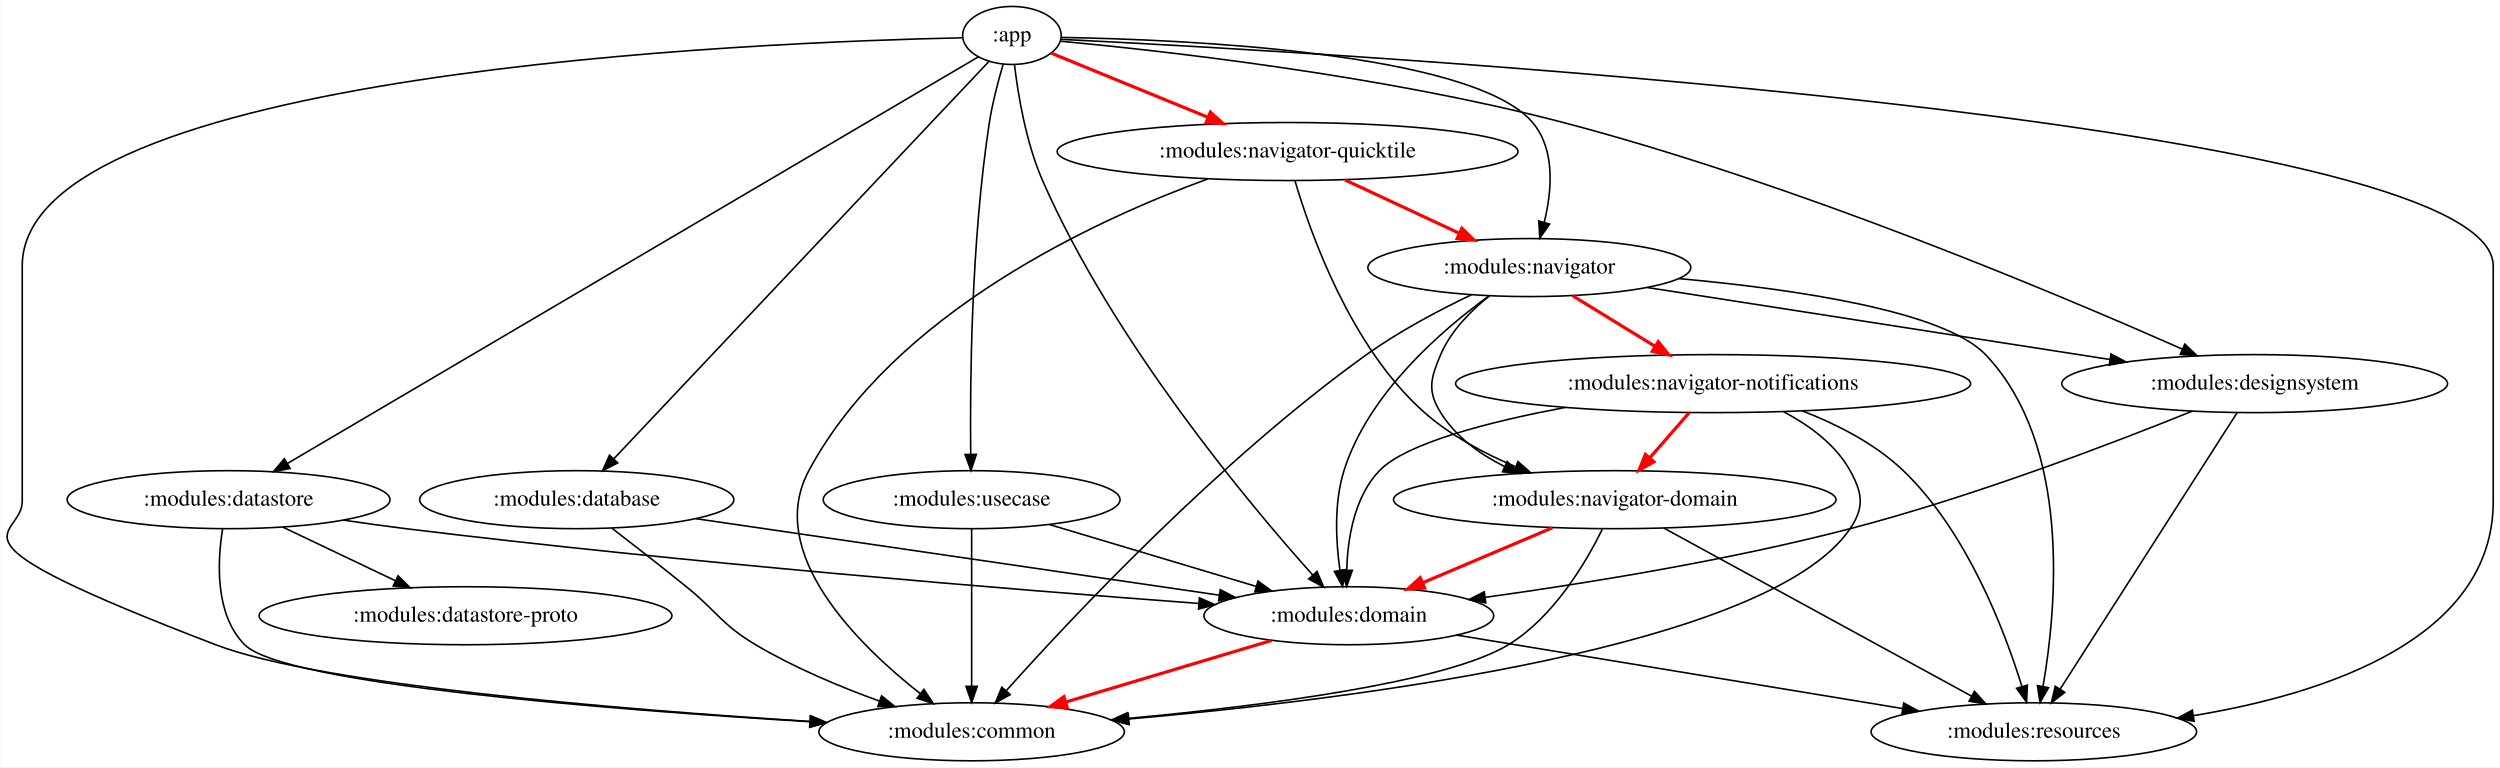
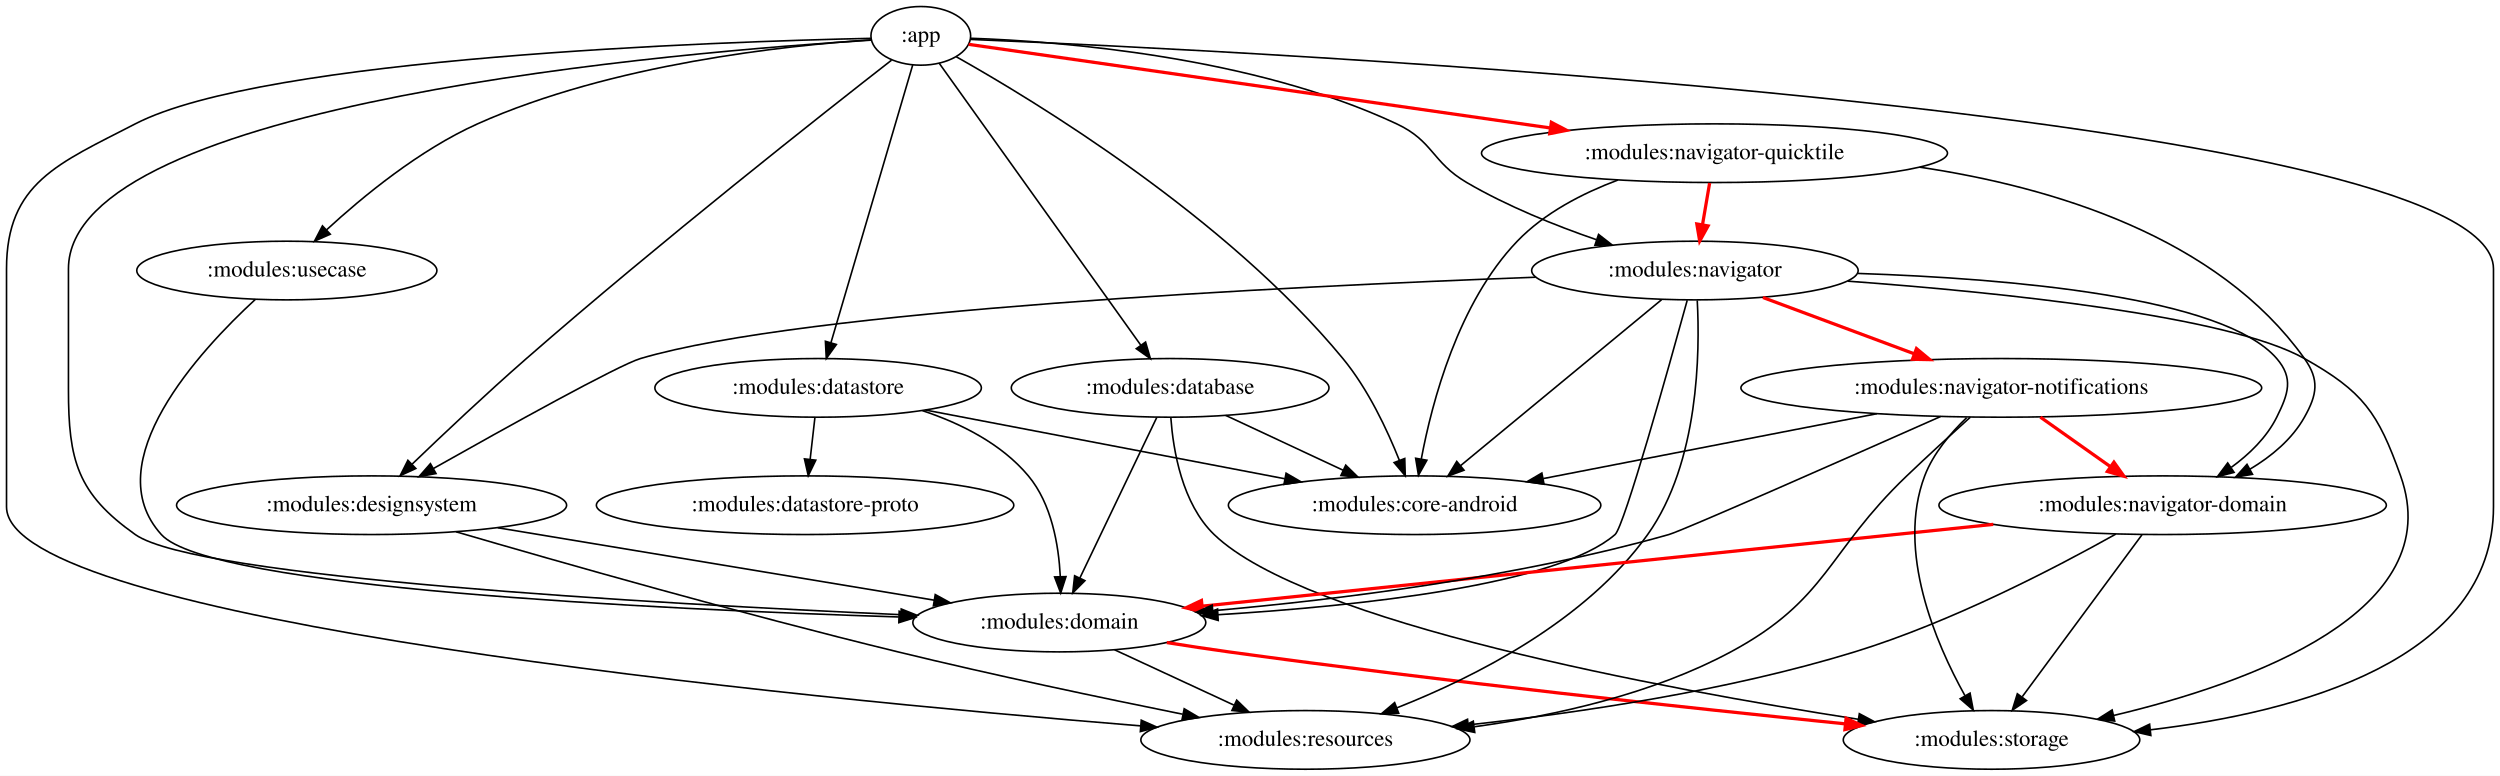
- <svg xmlns="http://www.w3.org/2000/svg" width="1551pt" height="476pt" viewBox="0.00 0.00 1550.61 476.00">
+ <svg xmlns="http://www.w3.org/2000/svg" width="1534pt" height="476pt" viewBox="0.00 0.00 1534.00 476.00">
  <g id="graph0" class="graph" transform="scale(1 1) rotate(0) translate(4 472)">
-     <polygon fill="white" stroke="transparent" points="-4,4 -4,-472 1546.61,-472 1546.61,4 -4,4" />
+     <polygon fill="white" stroke="transparent" points="-4,4 -4,-472 1530,-472 1530,4 -4,4" />
    <g id="node1" class="node">
-       <ellipse fill="none" stroke="black" cx="623.61" cy="-450" rx="30.59" ry="18" />
-       <text text-anchor="middle" x="623.61" y="-446.3" font-family="Times,serif" font-size="14.00">:app</text>
+       <ellipse fill="none" stroke="black" cx="561" cy="-450" rx="30.59" ry="18" />
+       <text text-anchor="middle" x="561" y="-446.3" font-family="Times,serif" font-size="14.00">:app</text>
    </g>
    <g id="node2" class="node">
-       <ellipse fill="none" stroke="black" cx="598.61" cy="-18" rx="94.78" ry="18" />
-       <text text-anchor="middle" x="598.61" y="-14.3" font-family="Times,serif" font-size="14.00">:modules:common</text>
+       <ellipse fill="none" stroke="black" cx="864" cy="-162" rx="114.28" ry="18" />
+       <text text-anchor="middle" x="864" y="-158.3" font-family="Times,serif" font-size="14.00">:modules:core-android</text>
    </g>
    <g id="edge1" class="edge">
-       <path fill="none" stroke="black" d="M592.74,-448.55C468.23,-445.93 9.61,-428.04 9.61,-307 9.61,-307 9.61,-307 9.61,-161 9.61,-136.78 -49.62,-140.68 129.61,-72 194.85,-47 381.28,-31.79 498.5,-24.42" />
-       <polygon fill="black" stroke="black" points="498.8,-27.91 508.57,-23.79 498.37,-20.92 498.8,-27.91" />
+       <path fill="none" stroke="black" d="M582.8,-437.15C631.05,-410.01 748.27,-338.94 820,-252 835.44,-233.29 847.2,-208.26 854.66,-189.51" />
+       <polygon fill="black" stroke="black" points="857.96,-190.67 858.26,-180.08 851.42,-188.17 857.96,-190.67" />
    </g>
    <g id="node3" class="node">
-       <ellipse fill="none" stroke="black" cx="1394.61" cy="-234" rx="119.68" ry="18" />
-       <text text-anchor="middle" x="1394.61" y="-230.3" font-family="Times,serif" font-size="14.00">:modules:designsystem</text>
+       <ellipse fill="none" stroke="black" cx="224" cy="-162" rx="119.68" ry="18" />
+       <text text-anchor="middle" x="224" y="-158.3" font-family="Times,serif" font-size="14.00">:modules:designsystem</text>
    </g>
    <g id="edge2" class="edge">
-       <path fill="none" stroke="black" d="M653.77,-446.42C713.88,-440.83 852.57,-425.63 965.61,-396 1109.69,-358.23 1272.51,-289.58 1349.57,-255.43" />
-       <polygon fill="black" stroke="black" points="1351.27,-258.51 1358.98,-251.24 1348.42,-252.11 1351.27,-258.51" />
+       <path fill="none" stroke="black" d="M543.04,-435.08C502.4,-403.43 400.6,-323.28 319,-252 294.62,-230.7 267.77,-205.37 248.86,-187.19" />
+       <polygon fill="black" stroke="black" points="251.15,-184.53 241.52,-180.11 246.29,-189.57 251.15,-184.53" />
    </g>
    <g id="node4" class="node">
-       <ellipse fill="none" stroke="black" cx="353.61" cy="-162" rx="97.48" ry="18" />
-       <text text-anchor="middle" x="353.61" y="-158.3" font-family="Times,serif" font-size="14.00">:modules:database</text>
+       <ellipse fill="none" stroke="black" cx="714" cy="-234" rx="97.48" ry="18" />
+       <text text-anchor="middle" x="714" y="-230.3" font-family="Times,serif" font-size="14.00">:modules:database</text>
    </g>
    <g id="edge3" class="edge">
-       <path fill="none" stroke="black" d="M609.47,-434.03C565.53,-387.48 431.04,-245.02 376.72,-187.48" />
-       <polygon fill="black" stroke="black" points="379.02,-184.82 369.61,-179.95 373.93,-189.62 379.02,-184.82" />
+       <path fill="none" stroke="black" d="M572.25,-433.26C598.52,-396.52 664.07,-304.84 695.98,-260.21" />
+       <polygon fill="black" stroke="black" points="698.92,-262.11 701.89,-251.94 693.23,-258.04 698.92,-262.11" />
    </g>
    <g id="node5" class="node">
-       <ellipse fill="none" stroke="black" cx="137.61" cy="-162" rx="100.18" ry="18" />
-       <text text-anchor="middle" x="137.61" y="-158.3" font-family="Times,serif" font-size="14.00">:modules:datastore</text>
+       <ellipse fill="none" stroke="black" cx="498" cy="-234" rx="100.18" ry="18" />
+       <text text-anchor="middle" x="498" y="-230.3" font-family="Times,serif" font-size="14.00">:modules:datastore</text>
    </g>
    <g id="edge4" class="edge">
-       <path fill="none" stroke="black" d="M602.73,-436.71C527.57,-392.48 270.25,-241.06 174.18,-184.52" />
-       <polygon fill="black" stroke="black" points="175.79,-181.41 165.4,-179.35 172.24,-187.44 175.79,-181.41" />
+       <path fill="none" stroke="black" d="M556.06,-432.21C545.16,-395.19 518.99,-306.3 505.83,-261.6" />
+       <polygon fill="black" stroke="black" points="509.19,-260.61 503.01,-252.01 502.47,-262.59 509.19,-260.61" />
    </g>
    <g id="node6" class="node">
-       <ellipse fill="none" stroke="black" cx="832.61" cy="-90" rx="89.88" ry="18" />
-       <text text-anchor="middle" x="832.61" y="-86.3" font-family="Times,serif" font-size="14.00">:modules:domain</text>
+       <ellipse fill="none" stroke="black" cx="646" cy="-90" rx="89.88" ry="18" />
+       <text text-anchor="middle" x="646" y="-86.3" font-family="Times,serif" font-size="14.00">:modules:domain</text>
    </g>
    <g id="edge5" class="edge">
-       <path fill="none" stroke="black" d="M625.18,-431.98C627.34,-413.59 632.22,-383.74 642.61,-360 686.3,-260.19 770.22,-159.92 810.27,-115.18" />
-       <polygon fill="black" stroke="black" points="812.89,-117.5 817,-107.73 807.7,-112.81 812.89,-117.5" />
+       <path fill="none" stroke="black" d="M530.62,-447.37C419,-440.56 38,-409.79 38,-307 38,-307 38,-307 38,-233 38,-189.45 43.46,-169.17 79,-144 116.37,-117.54 396.54,-101.62 548.56,-94.84" />
+       <polygon fill="black" stroke="black" points="549,-98.33 558.83,-94.39 548.69,-91.34 549,-98.33" />
    </g>
    <g id="node7" class="node">
-       <ellipse fill="none" stroke="black" cx="598.61" cy="-162" rx="92.08" ry="18" />
-       <text text-anchor="middle" x="598.61" y="-158.3" font-family="Times,serif" font-size="14.00">:modules:usecase</text>
+       <ellipse fill="none" stroke="black" cx="172" cy="-306" rx="92.08" ry="18" />
+       <text text-anchor="middle" x="172" y="-302.3" font-family="Times,serif" font-size="14.00">:modules:usecase</text>
    </g>
    <g id="edge6" class="edge">
-       <path fill="none" stroke="black" d="M618.14,-432.01C615.07,-421.7 611.49,-408.23 609.61,-396 598.25,-322.2 597.55,-233.85 598.04,-190.18" />
-       <polygon fill="black" stroke="black" points="601.54,-190.13 598.19,-180.08 594.54,-190.03 601.54,-190.13" />
+       <path fill="none" stroke="black" d="M530.68,-447.57C478.96,-444.18 371.32,-432.9 289,-396 253.38,-380.03 218.55,-351.37 196.29,-330.89" />
+       <polygon fill="black" stroke="black" points="198.65,-328.3 188.96,-324.02 193.86,-333.41 198.65,-328.3" />
    </g>
    <g id="node8" class="node">
-       <ellipse fill="none" stroke="black" cx="944.61" cy="-306" rx="100.18" ry="18" />
-       <text text-anchor="middle" x="944.61" y="-302.3" font-family="Times,serif" font-size="14.00">:modules:navigator</text>
+       <ellipse fill="none" stroke="black" cx="1036" cy="-306" rx="100.18" ry="18" />
+       <text text-anchor="middle" x="1036" y="-302.3" font-family="Times,serif" font-size="14.00">:modules:navigator</text>
    </g>
    <g id="edge7" class="edge">
-       <path fill="none" stroke="black" d="M654.34,-448.78C727.6,-447.55 909.23,-440.02 946.61,-396 960.86,-379.22 958.63,-353.57 953.86,-334.11" />
-       <polygon fill="black" stroke="black" points="957.18,-332.99 951.11,-324.3 950.44,-334.88 957.18,-332.99" />
+       <path fill="none" stroke="black" d="M591.54,-448.53C646.45,-446.62 764.36,-437.54 853,-396 875.57,-385.42 874.49,-372.59 896,-360 920.76,-345.51 950.2,-333.66 975.68,-324.87" />
+       <polygon fill="black" stroke="black" points="976.88,-328.16 985.24,-321.65 974.64,-321.53 976.88,-328.16" />
    </g>
    <g id="node9" class="node">
-       <ellipse fill="none" stroke="black" cx="794.61" cy="-378" rx="142.97" ry="18" />
-       <text text-anchor="middle" x="794.61" y="-374.3" font-family="Times,serif" font-size="14.00">:modules:navigator-quicktile</text>
+       <ellipse fill="none" stroke="black" cx="1048" cy="-378" rx="142.97" ry="18" />
+       <text text-anchor="middle" x="1048" y="-374.3" font-family="Times,serif" font-size="14.00">:modules:navigator-quicktile</text>
    </g>
    <g id="edge8" class="edge">
-       <path fill="none" stroke="red" stroke-width="2" d="M648.11,-438.97C673.3,-428.66 713.23,-412.31 745.05,-399.29" />
-       <polygon fill="red" stroke="red" stroke-width="2" points="746.71,-402.39 754.64,-395.36 744.06,-395.91 746.71,-402.39" />
+       <path fill="none" stroke="red" stroke-width="2" d="M590.37,-444.78C659.44,-434.85 834.81,-409.64 947.31,-393.47" />
+       <polygon fill="red" stroke="red" stroke-width="2" points="947.92,-396.92 957.32,-392.03 946.92,-389.99 947.92,-396.92" />
    </g>
    <g id="node10" class="node">
-       <ellipse fill="none" stroke="black" cx="1257.61" cy="-18" rx="100.98" ry="18" />
-       <text text-anchor="middle" x="1257.61" y="-14.3" font-family="Times,serif" font-size="14.00">:modules:resources</text>
+       <ellipse fill="none" stroke="black" cx="797" cy="-18" rx="100.98" ry="18" />
+       <text text-anchor="middle" x="797" y="-14.3" font-family="Times,serif" font-size="14.00">:modules:resources</text>
    </g>
    <g id="edge9" class="edge">
-       <path fill="none" stroke="black" d="M653.92,-447.59C812.85,-439.81 1542.61,-399.07 1542.61,-307 1542.61,-307 1542.61,-307 1542.61,-161 1542.61,-75.61 1438.84,-41.57 1356.54,-28" />
-       <polygon fill="black" stroke="black" points="1357.03,-24.53 1346.61,-26.44 1355.95,-31.45 1357.03,-24.53" />
+       <path fill="none" stroke="black" d="M530.53,-448.48C437.46,-446.46 158.36,-437.03 79,-396 32.02,-371.71 0,-359.89 0,-307 0,-307 0,-307 0,-161 0,-91.09 481.44,-44.07 695.95,-26.59" />
+       <polygon fill="black" stroke="black" points="696.28,-30.08 705.96,-25.78 695.71,-23.1 696.28,-30.08" />
+     </g>
+     <g id="node11" class="node">
+       <ellipse fill="none" stroke="black" cx="1218" cy="-18" rx="90.98" ry="18" />
+       <text text-anchor="middle" x="1218" y="-14.3" font-family="Times,serif" font-size="14.00">:modules:storage</text>
    </g>
    <g id="edge10" class="edge">
-       <path fill="none" stroke="black" d="M1355.7,-216.84C1306.91,-197.14 1220.34,-163.98 1143.61,-144 1068.17,-124.35 980.49,-110.17 917.49,-101.45" />
-       <polygon fill="black" stroke="black" points="917.59,-97.93 907.2,-100.04 916.64,-104.86 917.59,-97.93" />
+       <path fill="none" stroke="black" d="M591.47,-447.81C755.51,-440.99 1526,-403.84 1526,-307 1526,-307 1526,-307 1526,-161 1526,-66.79 1405.68,-34.87 1315.45,-24.18" />
+       <polygon fill="black" stroke="black" points="1315.76,-20.7 1305.44,-23.07 1314.99,-27.65 1315.76,-20.7" />
    </g>
    <g id="edge11" class="edge">
-       <path fill="none" stroke="black" d="M1383.63,-215.85C1359.57,-178.27 1302.11,-88.51 1273.85,-44.37" />
-       <polygon fill="black" stroke="black" points="1276.79,-42.47 1268.45,-35.94 1270.89,-46.24 1276.79,-42.47" />
+       <path fill="none" stroke="black" d="M301.4,-148.16C377.57,-135.53 493.21,-116.34 569.18,-103.74" />
+       <polygon fill="black" stroke="black" points="569.87,-107.18 579.17,-102.09 568.73,-100.27 569.87,-107.18" />
    </g>
    <g id="edge12" class="edge">
-       <path fill="none" stroke="black" d="M375.5,-144.25C388.91,-133.91 406.36,-120.32 421.61,-108 441,-92.34 443.19,-84.75 464.61,-72 488.52,-57.77 516.95,-45.9 541.46,-37.02" />
-       <polygon fill="black" stroke="black" points="542.74,-40.29 550.99,-33.65 540.4,-33.69 542.74,-40.29" />
+       <path fill="none" stroke="black" d="M275.78,-145.7C339.36,-127.15 450.64,-95.47 547,-72 605.38,-57.78 671.95,-43.78 721.71,-33.74" />
+       <polygon fill="black" stroke="black" points="722.63,-37.12 731.75,-31.72 721.25,-30.26 722.63,-37.12" />
    </g>
    <g id="edge13" class="edge">
-       <path fill="none" stroke="black" d="M427.4,-150.22C515.3,-137.37 661.61,-115.99 752.29,-102.74" />
-       <polygon fill="black" stroke="black" points="752.85,-106.19 762.24,-101.28 751.84,-99.27 752.85,-106.19" />
+       <path fill="none" stroke="black" d="M748.04,-217.12C769.39,-207.15 797.12,-194.21 820.11,-183.48" />
+       <polygon fill="black" stroke="black" points="821.74,-186.59 829.32,-179.19 818.78,-180.24 821.74,-186.59" />
    </g>
    <g id="edge14" class="edge">
-       <path fill="none" stroke="black" d="M133.92,-143.96C130.67,-123.84 128.97,-90.74 147.61,-72 171.89,-47.6 372.94,-31.82 498.27,-24.26" />
-       <polygon fill="black" stroke="black" points="498.51,-27.75 508.28,-23.67 498.09,-20.77 498.51,-27.75" />
+       <path fill="none" stroke="black" d="M705.8,-215.87C694.06,-191.35 672.35,-146.03 658.57,-117.26" />
+       <polygon fill="black" stroke="black" points="661.71,-115.7 654.23,-108.19 655.39,-118.72 661.71,-115.7" />
    </g>
    <g id="edge15" class="edge">
-       <path fill="none" stroke="black" d="M208.82,-149.32C221.71,-147.4 235.05,-145.54 247.61,-144 420.79,-122.79 623.77,-106.26 739.38,-97.63" />
-       <polygon fill="black" stroke="black" points="739.89,-101.1 749.6,-96.87 739.37,-94.12 739.89,-101.1" />
-     </g>
-     <g id="node11" class="node">
-       <ellipse fill="none" stroke="black" cx="284.61" cy="-90" rx="128.08" ry="18" />
-       <text text-anchor="middle" x="284.61" y="-86.3" font-family="Times,serif" font-size="14.00">:modules:datastore-proto</text>
+       <path fill="none" stroke="black" d="M714.42,-215.71C715.87,-195.65 721.34,-162.92 741,-144 797.25,-89.87 1015.43,-49.42 1136.28,-30.64" />
+       <polygon fill="black" stroke="black" points="1136.89,-34.09 1146.24,-29.11 1135.82,-27.17 1136.89,-34.09" />
    </g>
    <g id="edge16" class="edge">
-       <path fill="none" stroke="black" d="M171.33,-144.94C192.03,-135.09 218.74,-122.37 241.03,-111.75" />
-       <polygon fill="black" stroke="black" points="242.75,-114.81 250.28,-107.35 239.74,-108.49 242.75,-114.81" />
+       <path fill="none" stroke="black" d="M563.86,-220.4C625.72,-208.57 718.38,-190.85 784.37,-178.23" />
+       <polygon fill="black" stroke="black" points="785.15,-181.64 794.31,-176.33 783.83,-174.77 785.15,-181.64" />
    </g>
    <g id="edge17" class="edge">
-       <path fill="none" stroke="red" stroke-width="2" d="M784.69,-74.67C747.71,-63.6 696.39,-48.25 657.01,-36.47" />
-       <polygon fill="red" stroke="red" stroke-width="2" points="657.85,-33.07 647.27,-33.56 655.84,-39.78 657.85,-33.07" />
+       <path fill="none" stroke="black" d="M562.02,-220.03C585.61,-212.17 610.55,-199.7 627,-180 641.29,-162.89 645.6,-137.6 646.59,-118.35" />
+       <polygon fill="black" stroke="black" points="650.09,-118.18 646.84,-108.1 643.09,-118.01 650.09,-118.18" />
+     </g>
+     <g id="node12" class="node">
+       <ellipse fill="none" stroke="black" cx="490" cy="-162" rx="128.08" ry="18" />
+       <text text-anchor="middle" x="490" y="-158.3" font-family="Times,serif" font-size="14.00">:modules:datastore-proto</text>
    </g>
    <g id="edge18" class="edge">
-       <path fill="none" stroke="black" d="M899.48,-77.99C974.36,-65.65 1095.71,-45.67 1176.08,-32.43" />
-       <polygon fill="black" stroke="black" points="1176.86,-35.85 1186.16,-30.77 1175.73,-28.94 1176.86,-35.85" />
+       <path fill="none" stroke="black" d="M496.02,-215.7C495.14,-207.98 494.08,-198.71 493.1,-190.11" />
+       <polygon fill="black" stroke="black" points="496.57,-189.64 491.95,-180.1 489.61,-190.44 496.57,-189.64" />
+     </g>
+     <g id="edge20" class="edge">
+       <path fill="none" stroke="black" d="M679.89,-73.29C701.52,-63.26 729.77,-50.17 753.11,-39.35" />
+       <polygon fill="black" stroke="black" points="754.84,-42.4 762.44,-35.02 751.9,-36.05 754.84,-42.4" />
    </g>
    <g id="edge19" class="edge">
-       <path fill="none" stroke="black" d="M598.61,-143.87C598.61,-119.67 598.61,-75.21 598.61,-46.39" />
-       <polygon fill="black" stroke="black" points="602.11,-46.19 598.61,-36.19 595.11,-46.19 602.11,-46.19" />
-     </g>
-     <g id="edge20" class="edge">
-       <path fill="none" stroke="black" d="M646.81,-146.58C684.06,-135.44 735.73,-119.98 775.13,-108.19" />
-       <polygon fill="black" stroke="black" points="776.29,-111.5 784.87,-105.28 774.29,-104.79 776.29,-111.5" />
+       <path fill="none" stroke="red" stroke-width="2" d="M711.95,-77.72C724.56,-75.7 737.68,-73.7 750,-72 881.29,-53.85 1033.95,-37.43 1128.28,-27.83" />
+       <polygon fill="red" stroke="red" stroke-width="2" points="1128.76,-31.3 1138.36,-26.81 1128.05,-24.34 1128.76,-31.3" />
    </g>
    <g id="edge21" class="edge">
-       <path fill="none" stroke="black" d="M908.62,-289.12C888.67,-279.6 863.89,-266.53 843.61,-252 752.24,-186.52 660.47,-88.62 620.03,-43.45" />
-       <polygon fill="black" stroke="black" points="622.57,-41.04 613.31,-35.9 617.34,-45.7 622.57,-41.04" />
+       <path fill="none" stroke="black" d="M152.73,-288.35C118.64,-256.94 54.9,-188.15 95,-144 124.77,-111.23 397.15,-98.18 547.47,-93.43" />
+       <polygon fill="black" stroke="black" points="547.74,-96.93 557.63,-93.12 547.53,-89.93 547.74,-96.93" />
    </g>
    <g id="edge22" class="edge">
-       <path fill="none" stroke="black" d="M1017.66,-293.64C1095.99,-281.45 1220.44,-262.09 1304.72,-248.98" />
-       <polygon fill="black" stroke="black" points="1305.45,-252.41 1314.8,-247.42 1304.38,-245.49 1305.45,-252.41" />
+       <path fill="none" stroke="black" d="M1015.59,-288.15C984.95,-262.85 926.94,-214.96 892.25,-186.32" />
+       <polygon fill="black" stroke="black" points="894.32,-183.49 884.38,-179.82 889.86,-188.89 894.32,-183.49" />
    </g>
    <g id="edge23" class="edge">
-       <path fill="none" stroke="black" d="M919.72,-288.54C890.66,-267.5 844.63,-227.98 829.61,-180 823.34,-159.99 824.56,-136.2 827.09,-118.26" />
-       <polygon fill="black" stroke="black" points="830.57,-118.61 828.73,-108.18 823.67,-117.49 830.57,-118.61" />
+       <path fill="none" stroke="black" d="M938.31,-301.9C783.52,-296.17 489.15,-281.69 389,-252 375.64,-248.04 306.36,-209.57 261.92,-184.52" />
+       <polygon fill="black" stroke="black" points="263.54,-181.42 253.12,-179.55 260.1,-187.52 263.54,-181.42" />
+     </g>
+     <g id="edge24" class="edge">
+       <path fill="none" stroke="black" d="M1031.29,-287.78C1020.13,-247.25 992.6,-148.86 987,-144 951.44,-113.14 830.98,-100.19 743.29,-94.8" />
+       <polygon fill="black" stroke="black" points="743.49,-91.3 733.31,-94.21 743.08,-98.29 743.49,-91.3" />
+     </g>
+     <g id="edge27" class="edge">
+       <path fill="none" stroke="black" d="M1037.43,-287.67C1039.14,-256.05 1038.5,-188.16 1007,-144 969.23,-91.06 901.4,-56.7 853.05,-37.65" />
+       <polygon fill="black" stroke="black" points="854.25,-34.36 843.66,-34.05 851.74,-40.9 854.25,-34.36" />
+     </g>
+     <g id="edge28" class="edge">
+       <path fill="none" stroke="black" d="M1129.77,-299.48C1224.53,-292.53 1363.42,-278.21 1410,-252 1446.06,-231.71 1455.08,-218.96 1469,-180 1498.75,-96.76 1377.16,-52.94 1292.88,-32.98" />
+       <polygon fill="black" stroke="black" points="1293.58,-29.55 1283.05,-30.72 1292.01,-36.37 1293.58,-29.55" />
+     </g>
+     <g id="node13" class="node">
+       <ellipse fill="none" stroke="black" cx="1323" cy="-162" rx="137.28" ry="18" />
+       <text text-anchor="middle" x="1323" y="-158.3" font-family="Times,serif" font-size="14.00">:modules:navigator-domain</text>
+     </g>
+     <g id="edge25" class="edge">
+       <path fill="none" stroke="black" d="M1136.03,-304.22C1229.81,-301.1 1360.36,-289.84 1393,-252 1403.45,-239.88 1400.12,-230.33 1393,-216 1386.84,-203.6 1376.23,-193.33 1365.11,-185.23" />
+       <polygon fill="black" stroke="black" points="1366.82,-182.16 1356.58,-179.47 1362.91,-187.96 1366.82,-182.16" />
+     </g>
+     <g id="node14" class="node">
+       <ellipse fill="none" stroke="black" cx="1224" cy="-234" rx="159.77" ry="18" />
+       <text text-anchor="middle" x="1224" y="-230.3" font-family="Times,serif" font-size="14.00">:modules:navigator-notifications</text>
    </g>
    <g id="edge26" class="edge">
-       <path fill="none" stroke="black" d="M1037.4,-299.15C1109.64,-292.57 1201.82,-279.04 1227.61,-252 1281.13,-195.89 1271.7,-94.61 1263.3,-46.2" />
-       <polygon fill="black" stroke="black" points="1266.71,-45.36 1261.44,-36.17 1259.83,-46.64 1266.71,-45.36" />
-     </g>
-     <g id="node12" class="node">
-       <ellipse fill="none" stroke="black" cx="997.61" cy="-162" rx="137.28" ry="18" />
-       <text text-anchor="middle" x="997.61" y="-158.3" font-family="Times,serif" font-size="14.00">:modules:navigator-domain</text>
-     </g>
-     <g id="edge24" class="edge">
-       <path fill="none" stroke="black" d="M919.81,-288.42C908.31,-279.21 895.83,-266.64 889.61,-252 883.35,-237.28 881.15,-229.58 889.61,-216 898.84,-201.18 913.56,-190.39 929.2,-182.58" />
-       <polygon fill="black" stroke="black" points="930.85,-185.67 938.48,-178.31 927.93,-179.31 930.85,-185.67" />
-     </g>
-     <g id="node13" class="node">
-       <ellipse fill="none" stroke="black" cx="1058.61" cy="-234" rx="159.77" ry="18" />
-       <text text-anchor="middle" x="1058.61" y="-230.3" font-family="Times,serif" font-size="14.00">:modules:navigator-notifications</text>
-     </g>
-     <g id="edge25" class="edge">
-       <path fill="none" stroke="red" stroke-width="2" d="M971.34,-288.59C986.55,-279.25 1005.82,-267.41 1022.38,-257.25" />
-       <polygon fill="red" stroke="red" stroke-width="2" points="1024.57,-260.01 1031.26,-251.8 1020.9,-254.05 1024.57,-260.01" />
-     </g>
-     <g id="edge27" class="edge">
-       <path fill="none" stroke="black" d="M745.26,-361.06C675.36,-335.5 550.2,-278 497.61,-180 470.22,-128.97 527.86,-72.23 566.82,-41.6" />
-       <polygon fill="black" stroke="black" points="569,-44.34 574.81,-35.47 564.74,-38.78 569,-44.34" />
-     </g>
-     <g id="edge28" class="edge">
-       <path fill="none" stroke="red" stroke-width="2" d="M830.16,-360.41C851.38,-350.51 878.5,-337.85 901.01,-327.34" />
-       <polygon fill="red" stroke="red" stroke-width="2" points="902.77,-330.39 910.35,-322.99 899.81,-324.05 902.77,-330.39" />
+       <path fill="none" stroke="red" stroke-width="2" d="M1077.72,-289.46C1105.03,-279.3 1140.98,-265.91 1170.4,-254.96" />
+       <polygon fill="red" stroke="red" stroke-width="2" points="1171.95,-258.11 1180.1,-251.34 1169.51,-251.55 1171.95,-258.11" />
    </g>
    <g id="edge29" class="edge">
-       <path fill="none" stroke="black" d="M799.2,-359.87C808.77,-327.36 833.84,-256.33 879.61,-216 895.83,-201.71 916.53,-190.68 936.05,-182.47" />
-       <polygon fill="black" stroke="black" points="937.55,-185.64 945.52,-178.66 934.94,-179.14 937.55,-185.64" />
+       <path fill="none" stroke="black" d="M988.78,-361.56C967.04,-353.4 943.68,-341.36 927,-324 890.81,-286.34 874.71,-225.5 868.11,-190.38" />
+       <polygon fill="black" stroke="black" points="871.53,-189.61 866.36,-180.36 864.64,-190.82 871.53,-189.61" />
+     </g>
+     <g id="edge30" class="edge">
+       <path fill="none" stroke="red" stroke-width="2" d="M1045.03,-359.7C1043.71,-351.98 1042.12,-342.71 1040.65,-334.11" />
+       <polygon fill="red" stroke="red" stroke-width="2" points="1044.07,-333.37 1038.93,-324.1 1037.17,-334.55 1044.07,-333.37" />
    </g>
    <g id="edge31" class="edge">
-       <path fill="none" stroke="black" d="M989.91,-143.72C979.73,-123.04 959.73,-89.06 931.61,-72 892.89,-48.51 779.35,-34.06 695.56,-26.3" />
-       <polygon fill="black" stroke="black" points="695.78,-22.8 685.5,-25.38 695.14,-29.77 695.78,-22.8" />
-     </g>
-     <g id="edge30" class="edge">
-       <path fill="none" stroke="red" stroke-width="2" d="M958.92,-144.59C934.85,-134.38 903.77,-121.19 878.46,-110.45" />
-       <polygon fill="red" stroke="red" stroke-width="2" points="879.64,-107.15 869.07,-106.47 876.91,-113.6 879.64,-107.15" />
+       <path fill="none" stroke="black" d="M1173.89,-369.44C1255.72,-357.21 1356.75,-326.72 1410,-252 1419.29,-238.97 1417.84,-229.95 1410,-216 1402.4,-202.47 1389.78,-191.98 1376.48,-184.05" />
+       <polygon fill="black" stroke="black" points="1378.14,-180.96 1367.69,-179.2 1374.75,-187.09 1378.14,-180.96" />
+     </g>
+     <g id="edge33" class="edge">
+       <path fill="none" stroke="red" stroke-width="2" d="M1219.07,-150.25C1086.22,-136.52 858.53,-112.98 733.89,-100.09" />
+       <polygon fill="red" stroke="red" stroke-width="2" points="733.93,-96.57 723.63,-99.03 733.21,-103.54 733.93,-96.57" />
+     </g>
+     <g id="edge34" class="edge">
+       <path fill="none" stroke="black" d="M1294.25,-144.28C1258.07,-124 1193.46,-90.27 1134,-72 1056.32,-48.14 965.1,-34.63 897.17,-27.23" />
+       <polygon fill="black" stroke="black" points="897.21,-23.72 886.9,-26.14 896.47,-30.68 897.21,-23.72" />
    </g>
    <g id="edge32" class="edge">
-       <path fill="none" stroke="black" d="M1027.94,-144.43C1075.33,-118.55 1166.88,-68.55 1218.94,-40.12" />
-       <polygon fill="black" stroke="black" points="1220.77,-43.11 1227.87,-35.24 1217.41,-36.96 1220.77,-43.11" />
+       <path fill="none" stroke="black" d="M1310.33,-143.87C1292.05,-119.14 1258.11,-73.24 1236.86,-44.51" />
+       <polygon fill="black" stroke="black" points="1239.47,-42.15 1230.71,-36.19 1233.84,-46.31 1239.47,-42.15" />
+     </g>
+     <g id="edge37" class="edge">
+       <path fill="none" stroke="black" d="M1147.65,-218.15C1087.44,-206.45 1003.74,-190.17 942.88,-178.34" />
+       <polygon fill="black" stroke="black" points="943.42,-174.88 932.93,-176.4 942.08,-181.75 943.42,-174.88" />
+     </g>
+     <g id="edge36" class="edge">
+       <path fill="none" stroke="black" d="M1186.7,-216.41C1130.2,-191.34 1028.55,-146.42 1020,-144 926.86,-117.61 816.77,-104.03 740.26,-97.27" />
+       <polygon fill="black" stroke="black" points="740.42,-93.77 730.16,-96.39 739.82,-100.74 740.42,-93.77" />
+     </g>
+     <g id="edge38" class="edge">
+       <path fill="none" stroke="black" d="M1204.99,-216.03C1193.57,-205.73 1178.82,-192.25 1166,-180 1116.93,-133.09 1117.8,-104.12 1058,-72 1009.89,-46.16 950.61,-32.88 900.72,-26.07" />
+       <polygon fill="black" stroke="black" points="900.91,-22.57 890.54,-24.76 900.01,-29.51 900.91,-22.57" />
+     </g>
+     <g id="edge39" class="edge">
+       <path fill="none" stroke="black" d="M1202.73,-215.7C1192.89,-206.31 1182.24,-193.8 1177,-180 1159.49,-133.86 1183.7,-77.47 1201.69,-45.15" />
+       <polygon fill="black" stroke="black" points="1204.82,-46.72 1206.79,-36.31 1198.76,-43.23 1204.82,-46.72" />
    </g>
    <g id="edge35" class="edge">
-       <path fill="none" stroke="black" d="M1102.3,-216.57C1118.25,-208.2 1134.58,-196.27 1143.61,-180 1151.37,-166.01 1152.58,-157.25 1143.61,-144 1094.05,-70.8 839.16,-38.49 696.18,-25.93" />
-       <polygon fill="black" stroke="black" points="696.35,-22.43 686.08,-25.06 695.75,-29.41 696.35,-22.43" />
-     </g>
-     <g id="edge34" class="edge">
-       <path fill="none" stroke="black" d="M966.89,-219.24C919.4,-210.27 867.99,-197.06 851.61,-180 836,-163.75 831.89,-137.99 831.3,-118.36" />
-       <polygon fill="black" stroke="black" points="834.8,-118.17 831.29,-108.18 827.8,-118.18 834.8,-118.17" />
-     </g>
-     <g id="edge36" class="edge">
-       <path fill="none" stroke="black" d="M1114.05,-217.04C1135.57,-208.71 1159.17,-196.69 1176.61,-180 1215.94,-142.36 1239.23,-81.51 1250.11,-46.39" />
-       <polygon fill="black" stroke="black" points="1253.59,-46.95 1253.09,-36.37 1246.88,-44.95 1253.59,-46.95" />
-     </g>
-     <g id="edge33" class="edge">
-       <path fill="none" stroke="red" stroke-width="2" d="M1043.84,-216.05C1036.46,-207.58 1027.38,-197.17 1019.23,-187.82" />
-       <polygon fill="red" stroke="red" stroke-width="2" points="1021.87,-185.51 1012.66,-180.28 1016.59,-190.11 1021.87,-185.51" />
+       <path fill="none" stroke="red" stroke-width="2" d="M1247.97,-216.05C1260.86,-206.94 1276.93,-195.58 1290.88,-185.71" />
+       <polygon fill="red" stroke="red" stroke-width="2" points="1293.11,-188.42 1299.26,-179.79 1289.07,-182.7 1293.11,-188.42" />
    </g>
  </g>
</svg>
